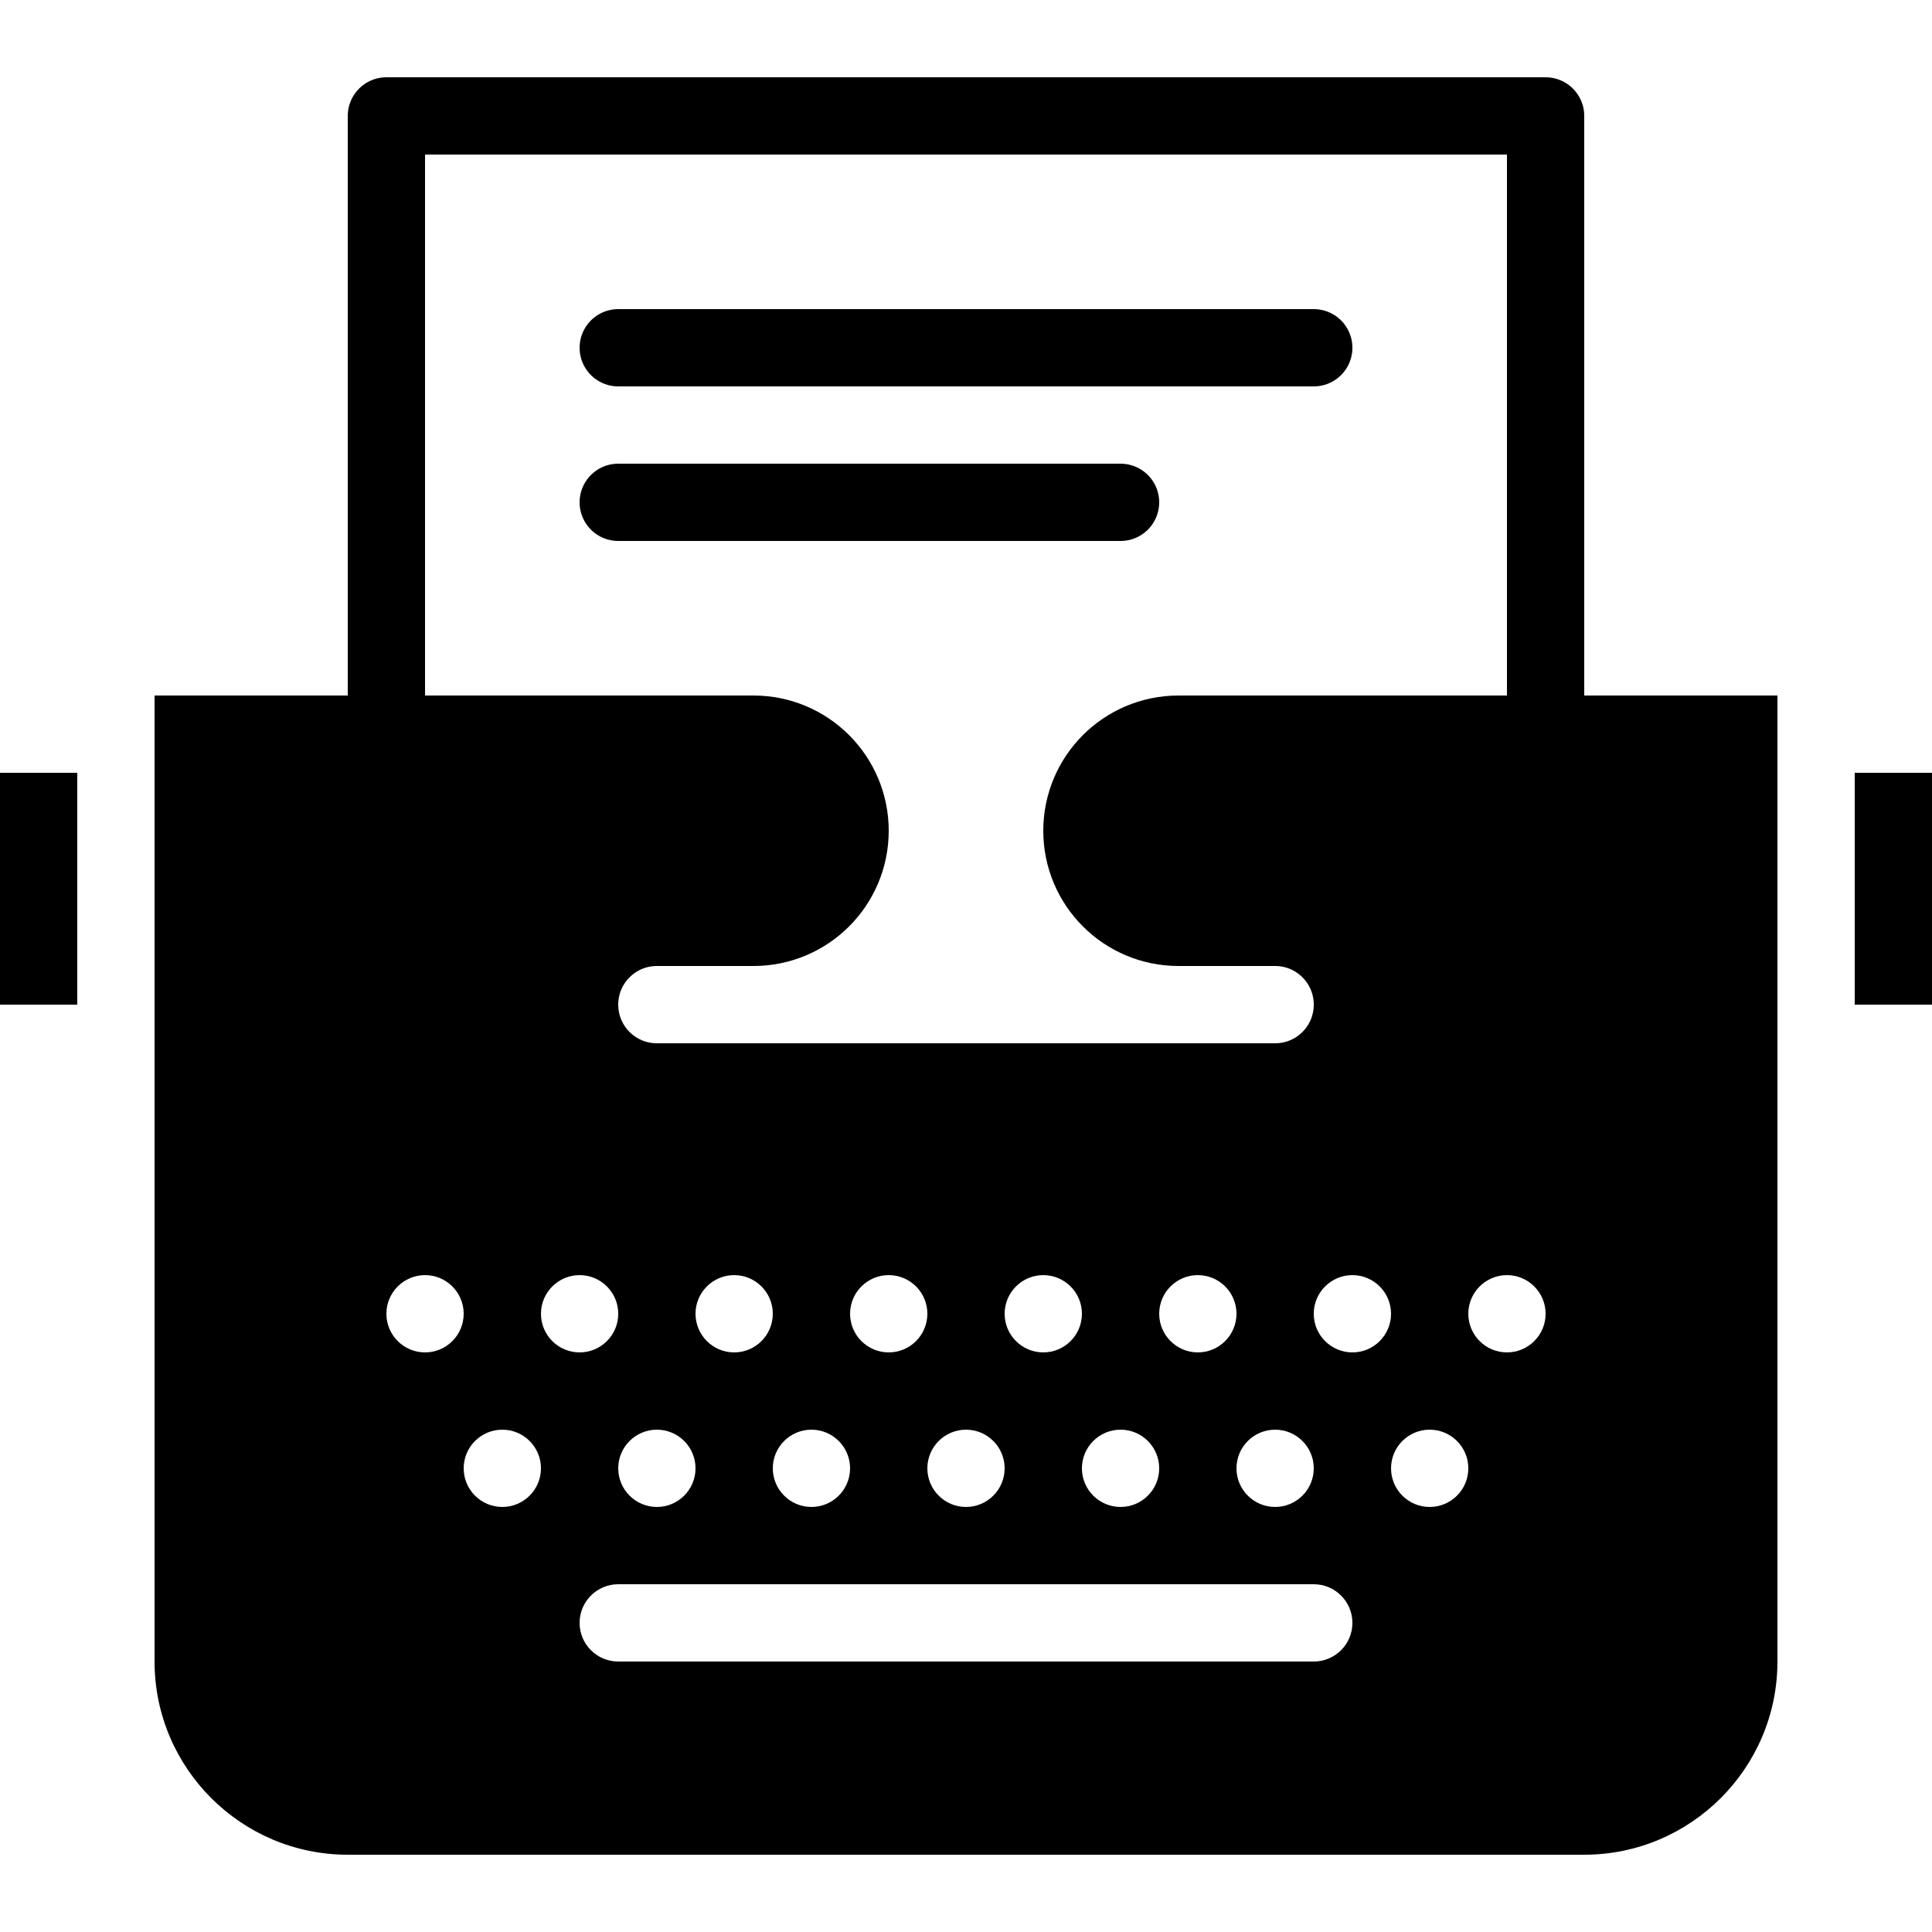
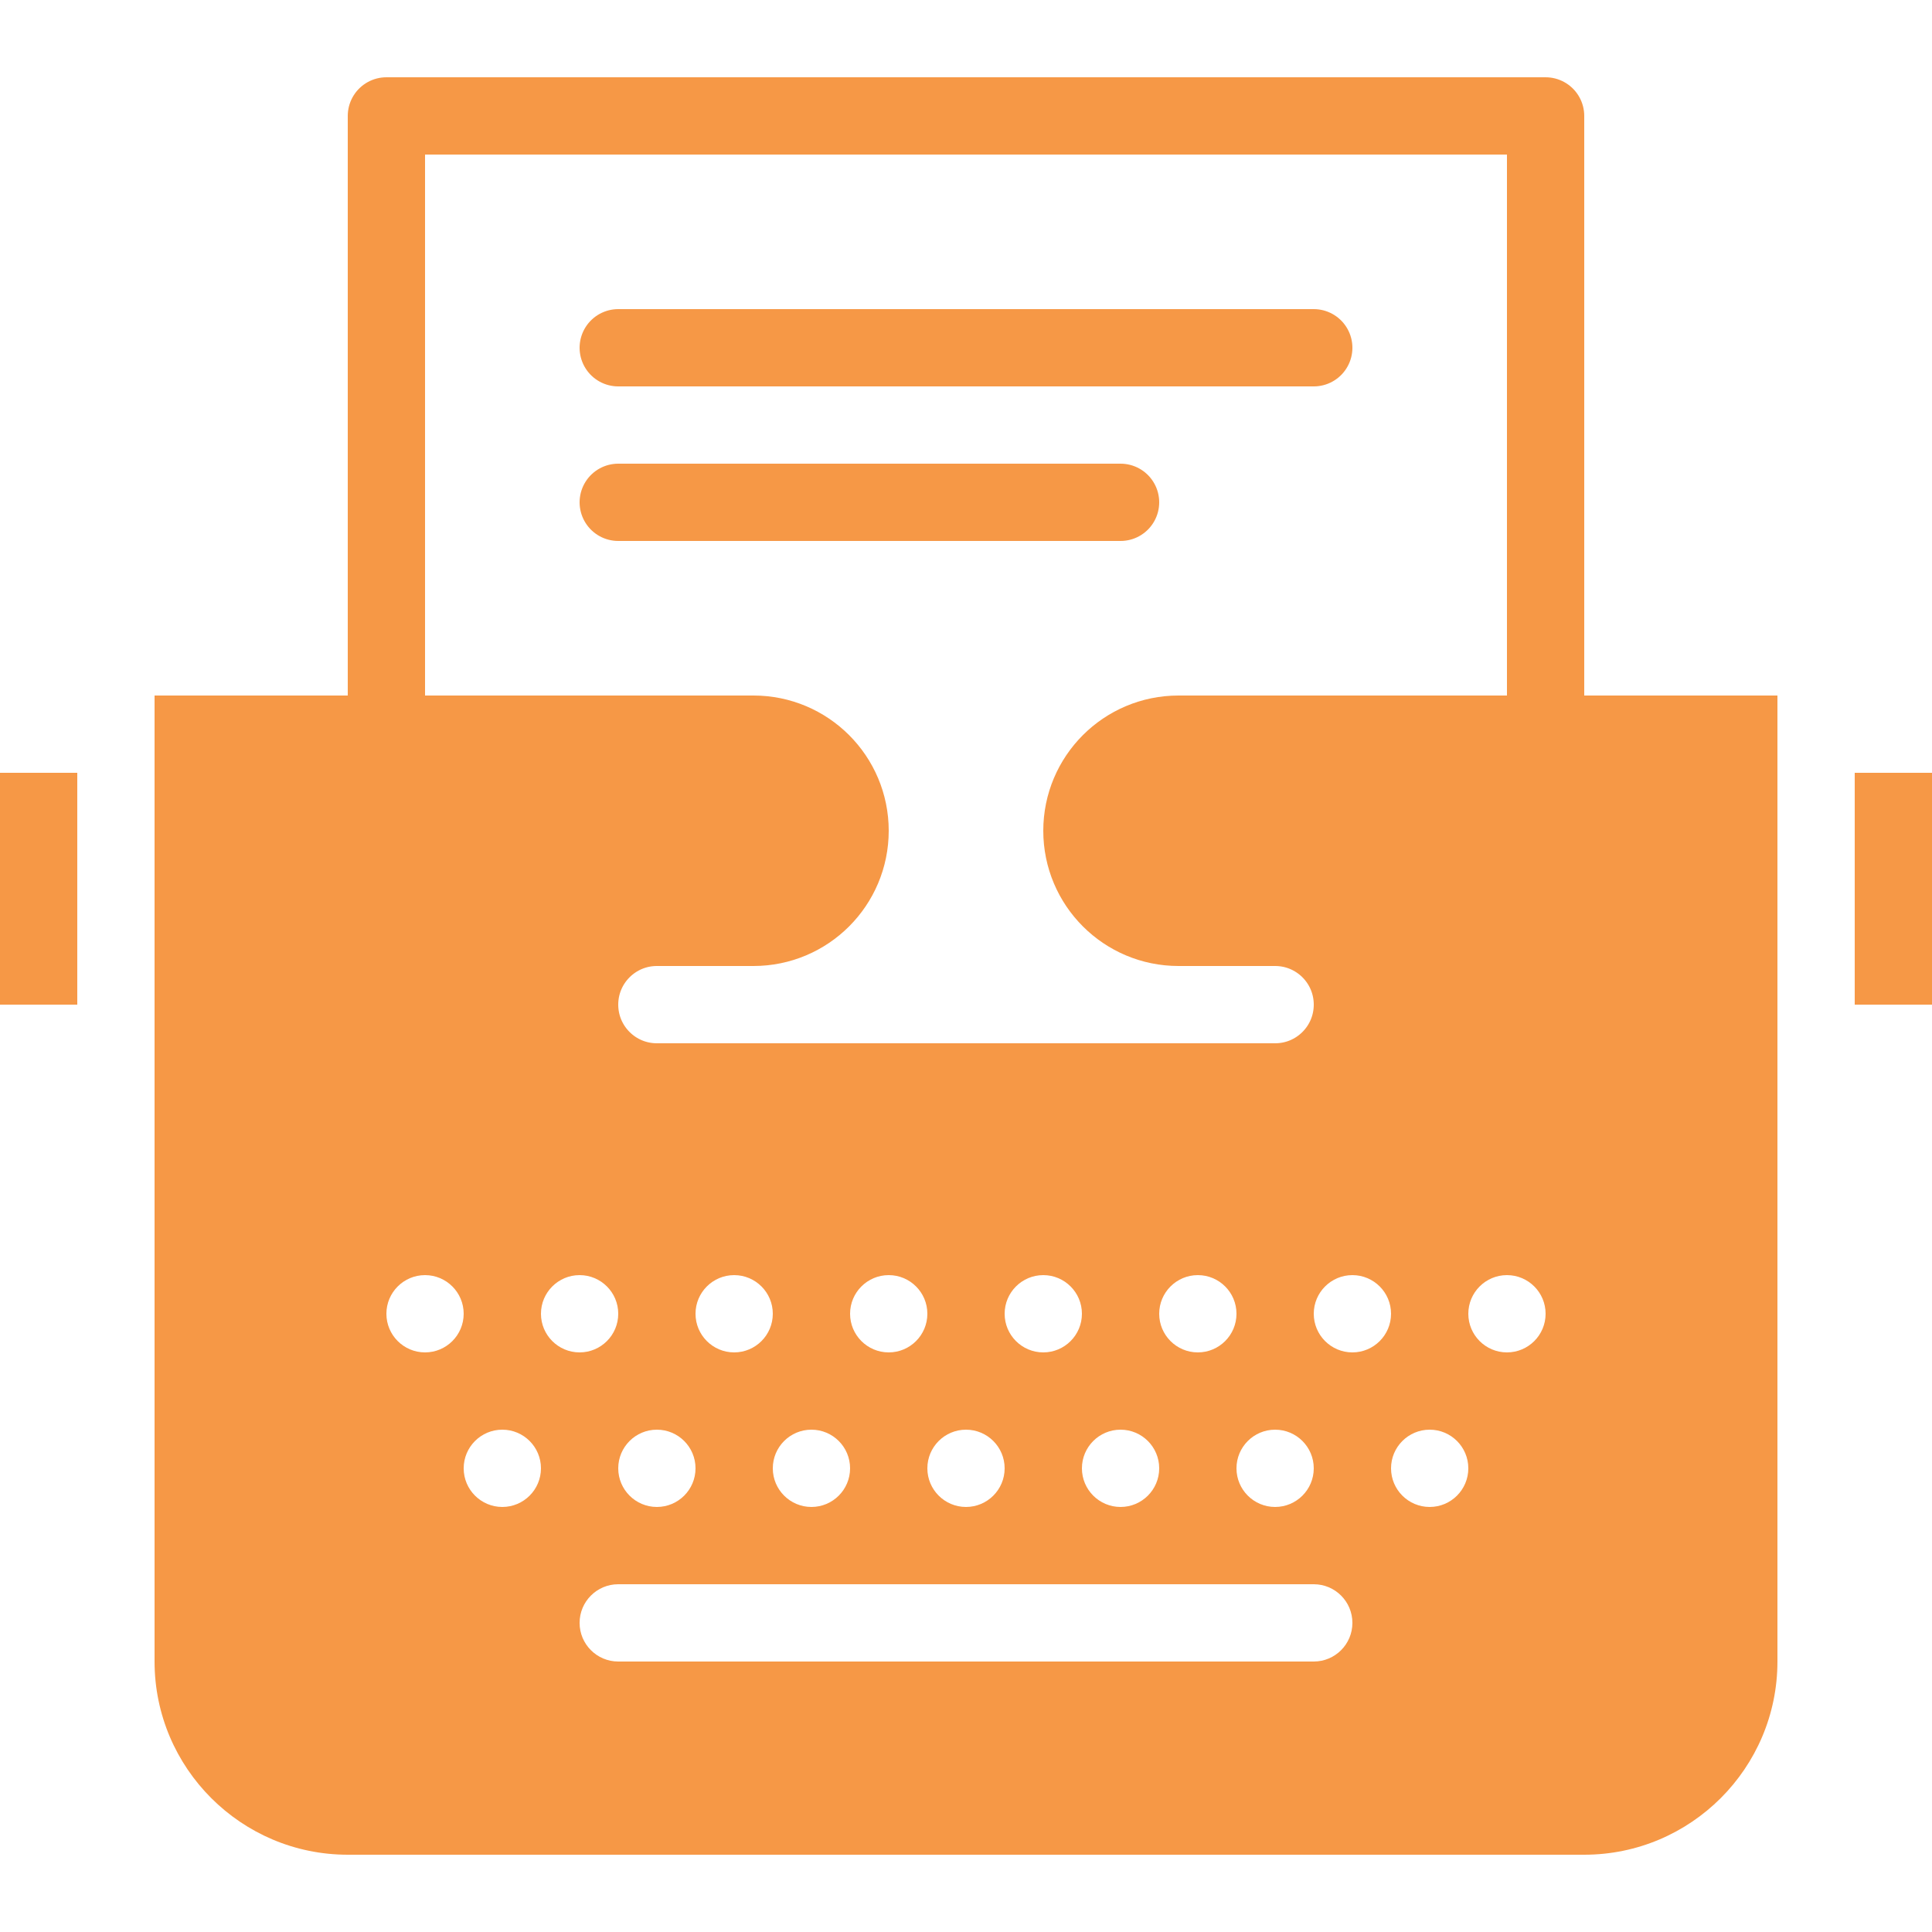
- <svg xmlns="http://www.w3.org/2000/svg" fill="#000000" viewBox="0 0 50 50" width="50px" height="50px">
-   <path fill="none" stroke="#000000" stroke-linecap="round" stroke-linejoin="round" stroke-miterlimit="10" stroke-width="2" d="M40,19V3H10v16h9.5c1.381,0,2.5,1.119,2.5,2.5l0,0c0,1.381-1.119,2.5-2.5,2.5H17c-1.105,0-2,0.895-2,2l0,0c0,1.105,0.895,2,2,2h16c1.105,0,2-0.895,2-2l0,0c0-1.105-0.895-2-2-2h-2.5c-1.381,0-2.5-1.119-2.5-2.5l0,0c0-1.381,1.119-2.5,2.5-2.5H40z" />
+ <svg xmlns="http://www.w3.org/2000/svg" fill="#f69846" viewBox="0 0 50 50" width="50px" height="50px">
+   <path fill="none" stroke="#f69846" stroke-linecap="round" stroke-linejoin="round" stroke-miterlimit="10" stroke-width="2" d="M40,19V3H10v16h9.5c1.381,0,2.5,1.119,2.5,2.5l0,0c0,1.381-1.119,2.5-2.5,2.5H17c-1.105,0-2,0.895-2,2l0,0c0,1.105,0.895,2,2,2h16c1.105,0,2-0.895,2-2l0,0c0-1.105-0.895-2-2-2h-2.5c-1.381,0-2.5-1.119-2.5-2.5l0,0c0-1.381,1.119-2.5,2.5-2.5H40z" />
  <path d="M50 26h-2v-6h2V26zM2 26H0v-6h2V26z" />
-   <path fill="none" stroke="#000000" stroke-linecap="round" stroke-linejoin="round" stroke-miterlimit="10" stroke-width="2" d="M16 9L34 9M16 13L29 13" />
+   <path fill="none" stroke="#f69846" stroke-linecap="round" stroke-linejoin="round" stroke-miterlimit="10" stroke-width="2" d="M16 9L34 9M16 13L29 13" />
  <path d="M41.584,18H40v1h-9.5c-1.381,0-2.5,1.119-2.5,2.5s1.119,2.5,2.5,2.5H33c1.105,0,2,0.895,2,2c0,1.105-0.895,2-2,2H17c-1.105,0-2-0.895-2-2c0-1.105,0.895-2,2-2h2.5c1.381,0,2.5-1.119,2.5-2.5S20.881,19,19.5,19H10v-1H4v25c0,2.757,2.243,5,5,5h32c2.757,0,5-2.243,5-5V18H41.584z M33,37c0.552,0,1,0.448,1,1s-0.448,1-1,1s-1-0.448-1-1S32.448,37,33,37z M31,33c0.552,0,1,0.448,1,1s-0.448,1-1,1s-1-0.448-1-1S30.448,33,31,33z M29,37c0.552,0,1,0.448,1,1s-0.448,1-1,1s-1-0.448-1-1S28.448,37,29,37z M27,33c0.552,0,1,0.448,1,1s-0.448,1-1,1s-1-0.448-1-1S26.448,33,27,33z M25,37c0.552,0,1,0.448,1,1s-0.448,1-1,1s-1-0.448-1-1S24.448,37,25,37z M23,33c0.552,0,1,0.448,1,1s-0.448,1-1,1s-1-0.448-1-1S22.448,33,23,33z M21,37c0.552,0,1,0.448,1,1s-0.448,1-1,1s-1-0.448-1-1S20.448,37,21,37z M19,33c0.552,0,1,0.448,1,1s-0.448,1-1,1s-1-0.448-1-1S18.448,33,19,33z M17,37c0.552,0,1,0.448,1,1s-0.448,1-1,1s-1-0.448-1-1S16.448,37,17,37z M11,35c-0.552,0-1-0.448-1-1s0.448-1,1-1s1,0.448,1,1S11.552,35,11,35z M13,39c-0.552,0-1-0.448-1-1s0.448-1,1-1s1,0.448,1,1S13.552,39,13,39z M14,34c0-0.552,0.448-1,1-1s1,0.448,1,1s-0.448,1-1,1S14,34.552,14,34z M34,43H16c-0.552,0-1-0.448-1-1s0.448-1,1-1h18c0.552,0,1,0.448,1,1S34.552,43,34,43z M35,35c-0.552,0-1-0.448-1-1s0.448-1,1-1s1,0.448,1,1S35.552,35,35,35z M37,39c-0.552,0-1-0.448-1-1s0.448-1,1-1s1,0.448,1,1S37.552,39,37,39z M39,35c-0.552,0-1-0.448-1-1s0.448-1,1-1s1,0.448,1,1S39.552,35,39,35z" />
</svg>
